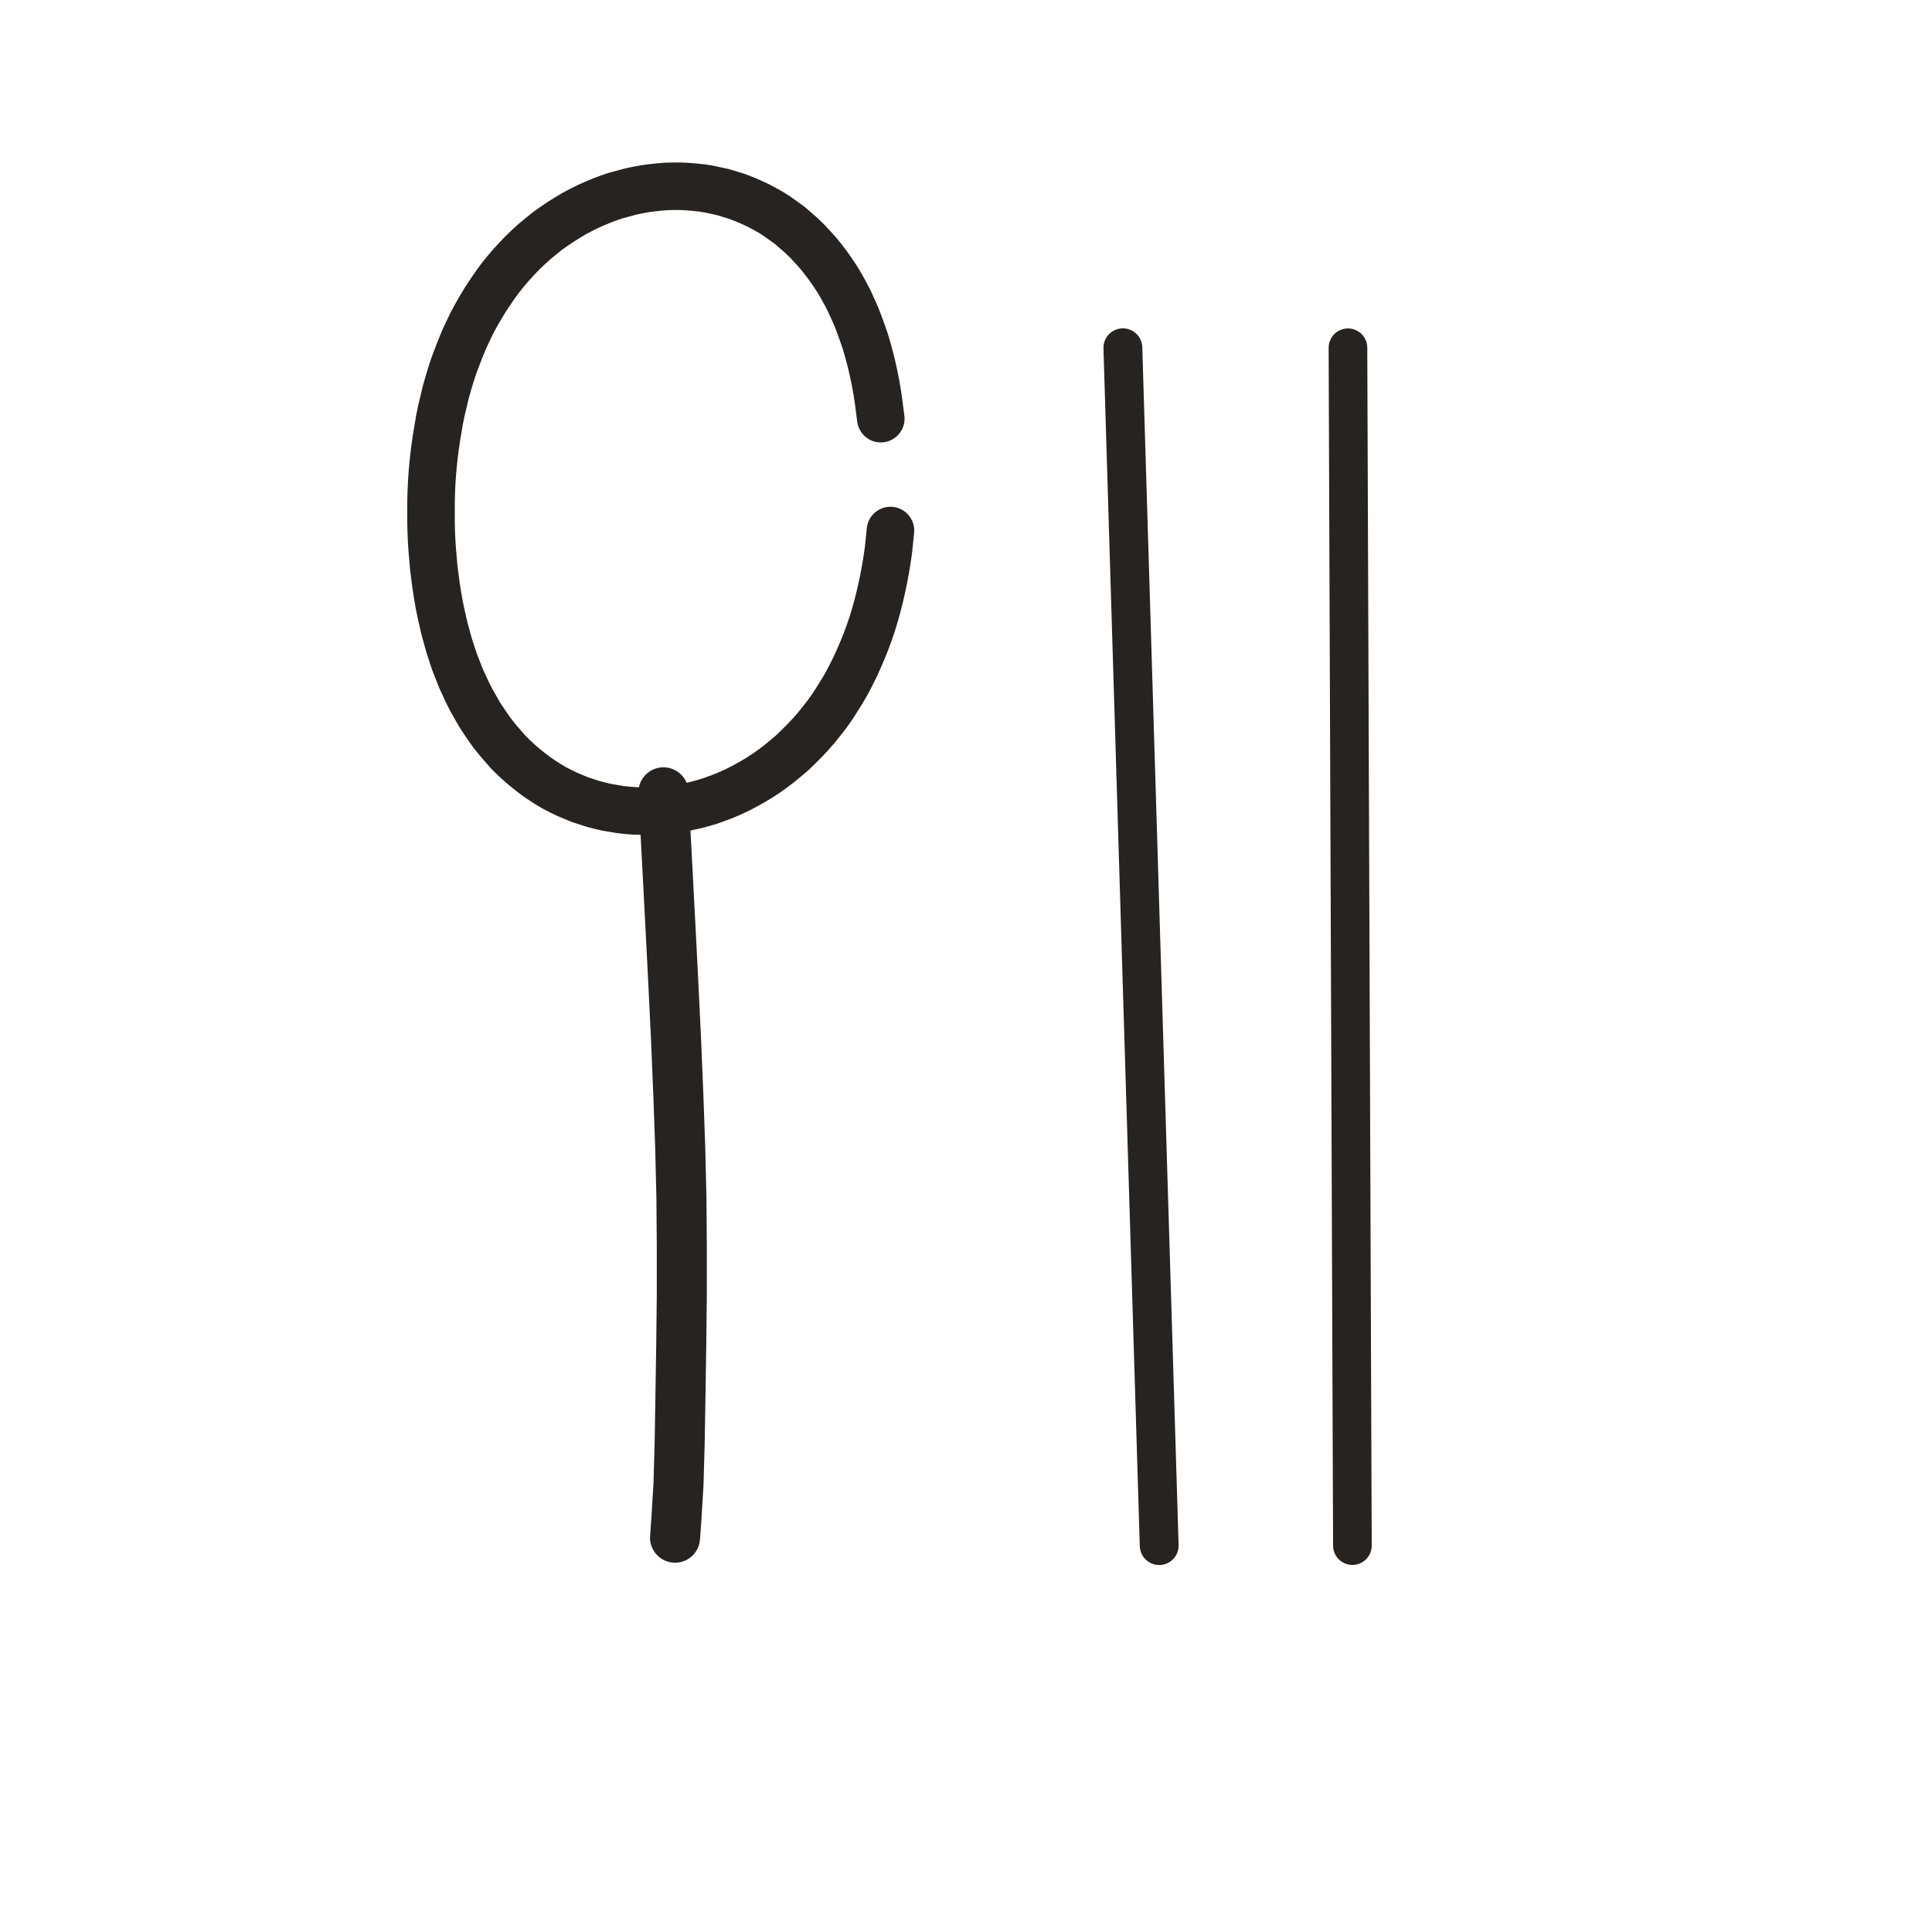
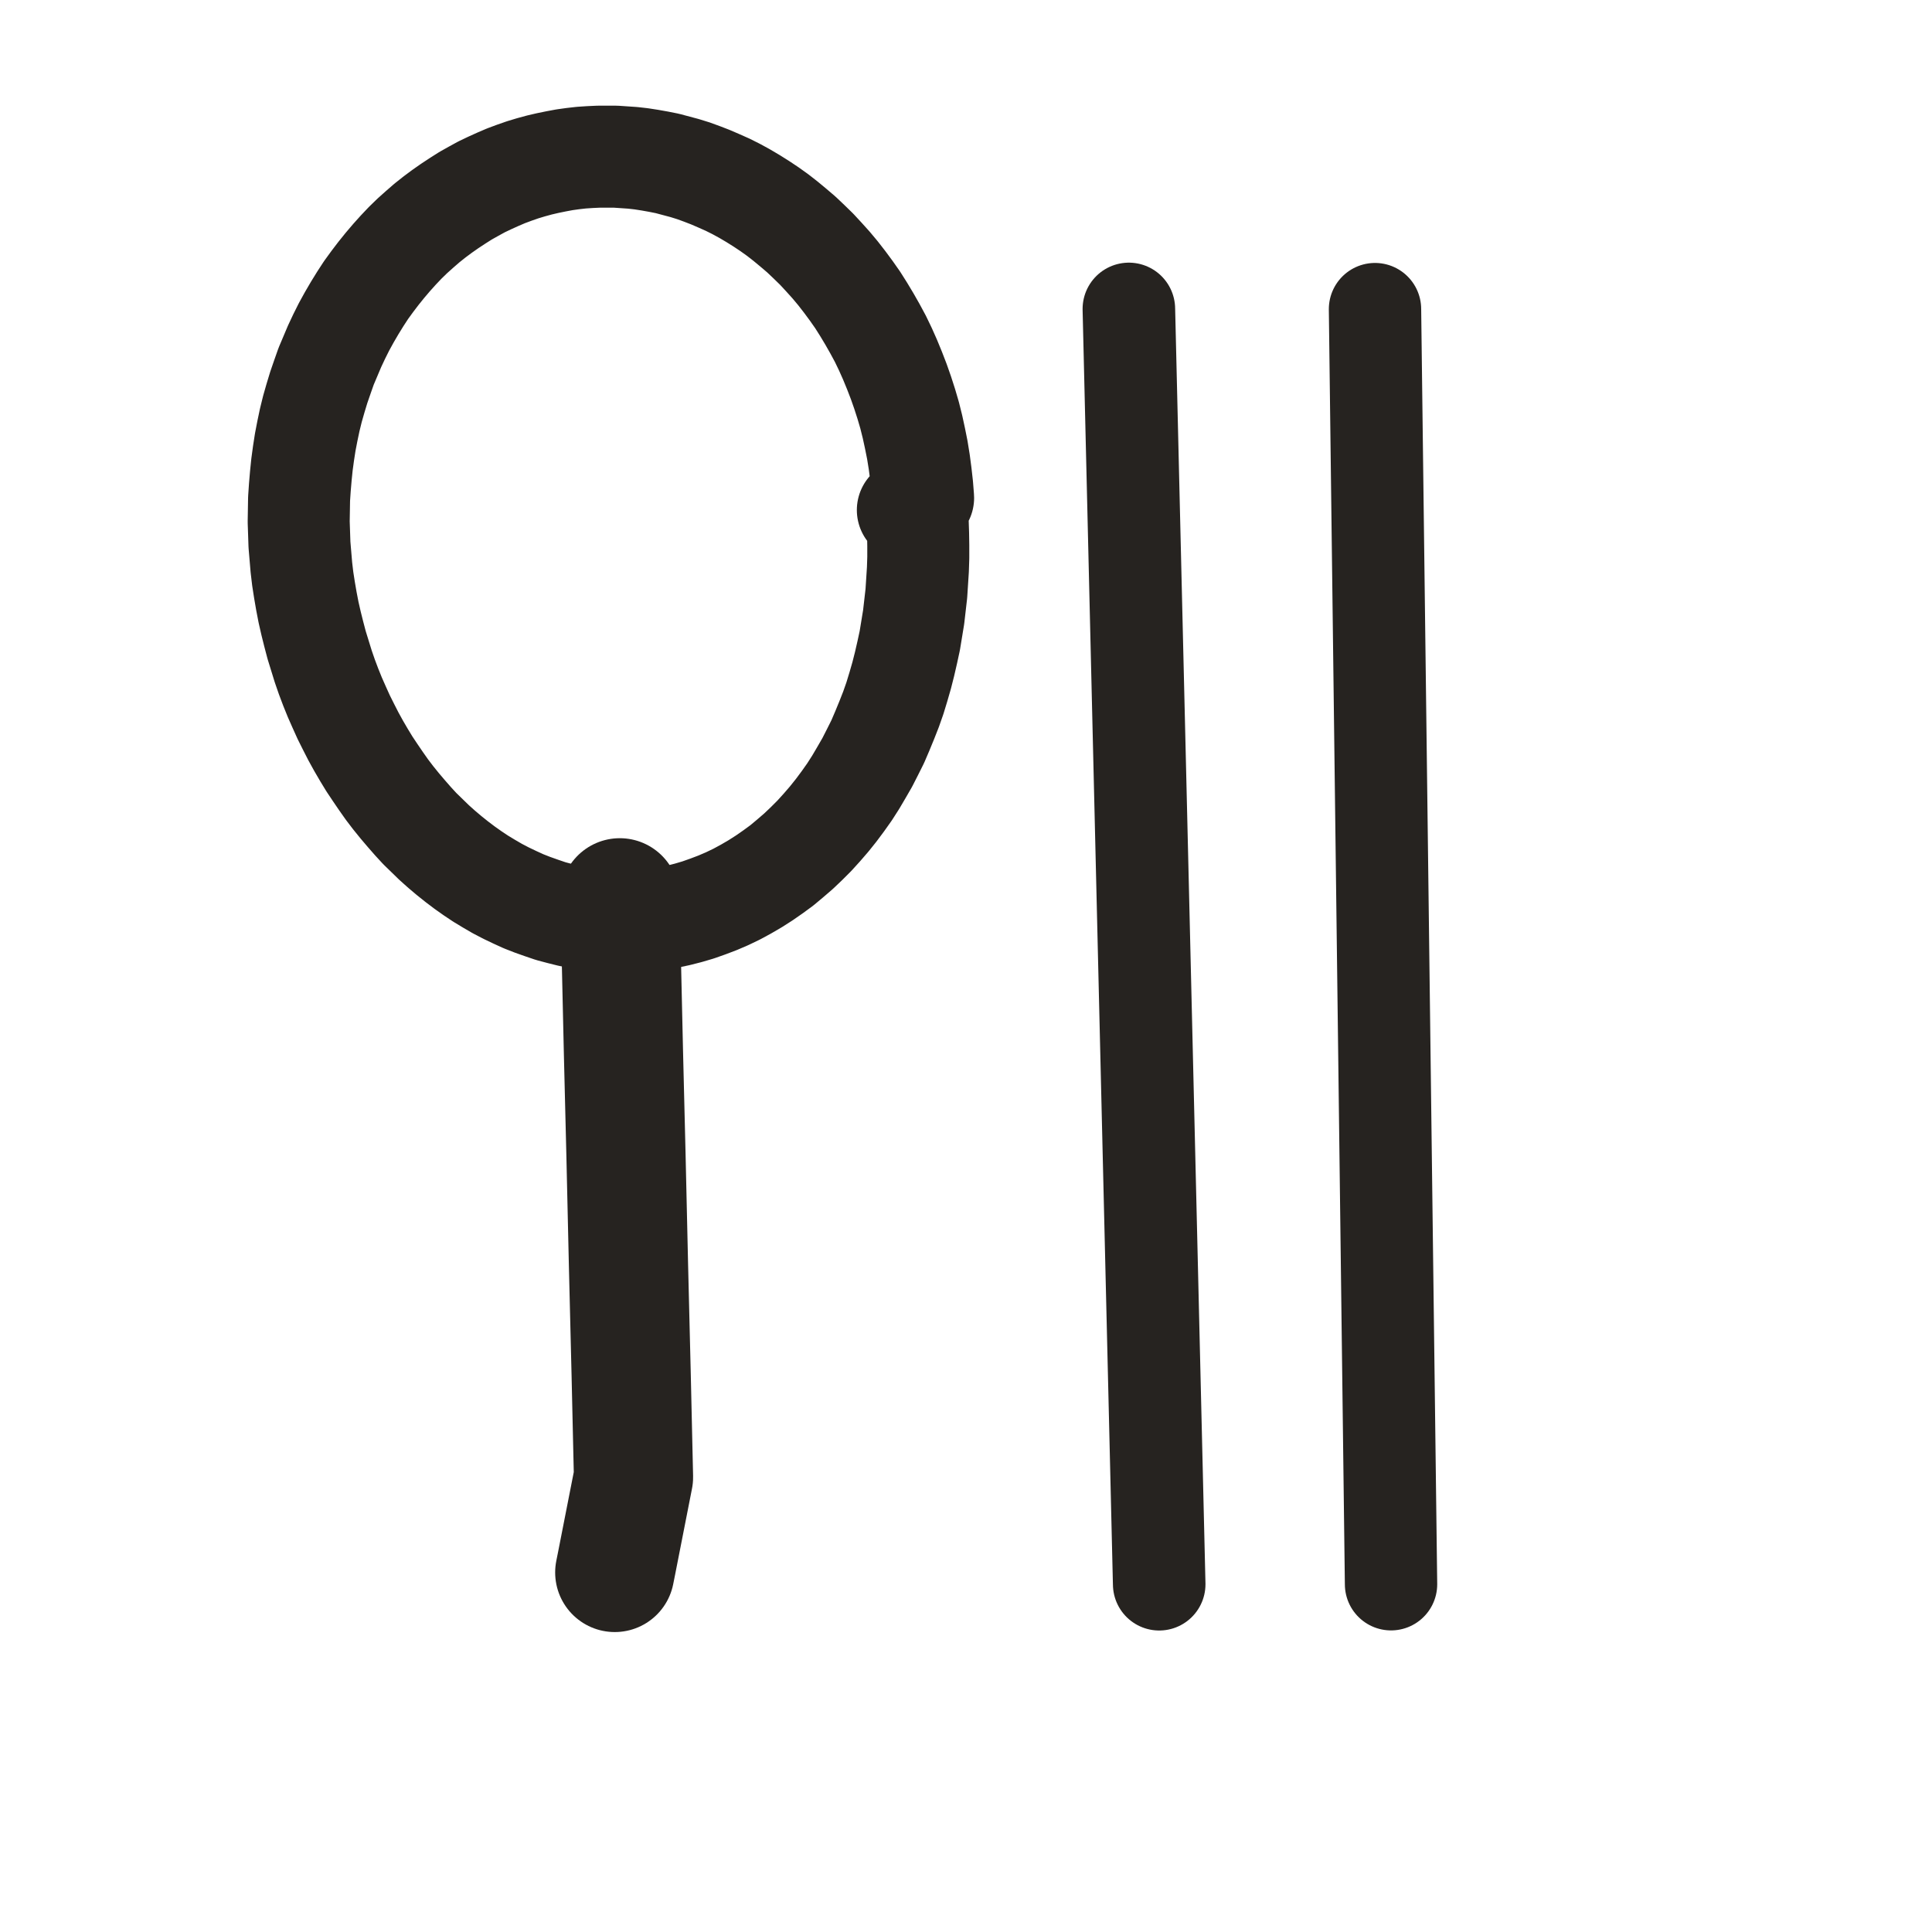
<svg xmlns="http://www.w3.org/2000/svg" viewBox="0 0 100 100" width="100" height="100" fill="none" stroke="currentColor" stroke-linecap="round" stroke-linejoin="round" color="#262320">
-   <path d="M 46.09 27.46 L 46.04 27.95 L 45.99 28.44 L 45.92 28.93 L 45.84 29.42 L 45.75 29.91 L 45.65 30.39 L 45.54 30.87 L 45.42 31.35 L 45.29 31.82 L 45.15 32.28 L 44.99 32.75 L 44.82 33.21 L 44.64 33.66 L 44.45 34.10 L 44.25 34.54 L 44.04 34.96 L 43.82 35.38 L 43.58 35.79 L 43.33 36.19 L 43.08 36.58 L 42.81 36.96 L 42.53 37.32 L 42.24 37.68 L 41.95 38.01 L 41.64 38.34 L 41.33 38.65 L 41.01 38.96 L 40.68 39.24 L 40.34 39.52 L 40.00 39.78 L 39.66 40.02 L 39.31 40.25 L 38.96 40.46 L 38.60 40.66 L 38.24 40.85 L 37.88 41.02 L 37.51 41.18 L 37.14 41.32 L 36.78 41.45 L 36.42 41.56 L 36.05 41.66 L 35.69 41.74 L 35.32 41.82 L 34.95 41.88 L 34.59 41.92 L 34.22 41.96 L 33.86 41.98 L 33.51 41.99 L 33.15 41.98 L 32.80 41.97 L 32.44 41.94 L 32.09 41.90 L 31.73 41.84 L 31.38 41.78 L 31.04 41.70 L 30.70 41.61 L 30.36 41.50 L 30.02 41.39 L 29.68 41.25 L 29.35 41.11 L 29.02 40.95 L 28.69 40.78 L 28.37 40.59 L 28.06 40.39 L 27.75 40.18 L 27.45 39.95 L 27.15 39.71 L 26.86 39.46 L 26.57 39.19 L 26.29 38.91 L 26.03 38.61 L 25.77 38.31 L 25.52 38.00 L 25.28 37.67 L 25.05 37.33 L 24.82 36.98 L 24.61 36.61 L 24.40 36.24 L 24.21 35.87 L 24.03 35.48 L 23.85 35.09 L 23.69 34.68 L 23.53 34.27 L 23.39 33.85 L 23.25 33.42 L 23.13 32.99 L 23.01 32.55 L 22.91 32.12 L 22.81 31.67 L 22.72 31.22 L 22.64 30.76 L 22.57 30.30 L 22.51 29.84 L 22.45 29.37 L 22.41 28.90 L 22.37 28.43 L 22.34 27.96 L 22.32 27.49 L 22.31 27.01 L 22.31 26.53 L 22.31 26.04 L 22.32 25.56 L 22.34 25.08 L 22.37 24.60 L 22.41 24.12 L 22.46 23.64 L 22.52 23.16 L 22.59 22.68 L 22.67 22.20 L 22.75 21.72 L 22.85 21.24 L 22.96 20.78 L 23.07 20.31 L 23.20 19.85 L 23.34 19.39 L 23.49 18.93 L 23.66 18.48 L 23.83 18.04 L 24.01 17.60 L 24.21 17.17 L 24.41 16.75 L 24.63 16.34 L 24.86 15.94 L 25.10 15.54 L 25.35 15.16 L 25.61 14.78 L 25.87 14.42 L 26.15 14.07 L 26.44 13.73 L 26.73 13.41 L 27.04 13.09 L 27.35 12.79 L 27.67 12.50 L 28.00 12.23 L 28.33 11.96 L 28.67 11.72 L 29.01 11.49 L 29.36 11.27 L 29.71 11.06 L 30.07 10.87 L 30.43 10.69 L 30.79 10.53 L 31.15 10.38 L 31.52 10.24 L 31.88 10.12 L 32.25 10.02 L 32.62 9.92 L 32.99 9.84 L 33.37 9.77 L 33.74 9.72 L 34.11 9.68 L 34.48 9.65 L 34.85 9.64 L 35.23 9.64 L 35.60 9.66 L 35.97 9.69 L 36.34 9.73 L 36.71 9.79 L 37.08 9.87 L 37.44 9.95 L 37.80 10.06 L 38.16 10.17 L 38.52 10.31 L 38.87 10.46 L 39.22 10.62 L 39.56 10.80 L 39.90 10.99 L 40.23 11.20 L 40.55 11.43 L 40.87 11.66 L 41.17 11.92 L 41.48 12.19 L 41.77 12.47 L 42.05 12.77 L 42.33 13.08 L 42.59 13.40 L 42.84 13.73 L 43.08 14.07 L 43.32 14.43 L 43.54 14.80 L 43.75 15.18 L 43.95 15.56 L 44.13 15.96 L 44.31 16.36 L 44.47 16.77 L 44.62 17.19 L 44.77 17.61 L 44.90 18.05 L 45.02 18.49 L 45.13 18.93 L 45.23 19.38 L 45.32 19.83 L 45.40 20.28 L 45.47 20.74 L 45.53 21.21 L 45.59 21.67" stroke-width="2.46" />
-   <path d="M 34.34 41.01 L 34.39 41.98 L 34.47 43.53 L 34.58 45.62 L 34.71 48.10 L 34.85 50.86 L 34.99 53.75 L 35.11 56.66 L 35.21 59.45 L 35.27 61.99 L 35.29 64.47 L 35.29 67.06 L 35.26 69.69 L 35.22 72.25 L 35.18 74.66 L 35.12 76.81 L 35.01 78.62 L 34.94 79.59" stroke-width="2.59" />
-   <path d="M 58.12 18.00 L 60.00 80.00" stroke-width="2.01" />
-   <path d="M 69.77 18.00 L 70.00 80.00" stroke-width="2.0" />
+   <path d="M 47.50 27.01 L 47.52 27.62 L 47.53 28.24 L 47.53 28.86 L 47.51 29.48 L 47.47 30.10 L 47.43 30.72 L 47.36 31.33 L 47.29 31.94 L 47.19 32.55 L 47.09 33.16 L 46.96 33.76 L 46.82 34.37 L 46.67 34.96 L 46.50 35.55 L 46.32 36.14 L 46.12 36.71 L 45.90 37.27 L 45.67 37.83 L 45.43 38.39 L 45.16 38.93 L 44.89 39.46 L 44.59 39.98 L 44.29 40.49 L 43.97 40.99 L 43.63 41.47 L 43.28 41.94 L 42.92 42.39 L 42.54 42.83 L 42.15 43.26 L 41.74 43.67 L 41.33 44.06 L 40.90 44.43 L 40.47 44.79 L 40.02 45.12 L 39.56 45.44 L 39.09 45.74 L 38.61 46.02 L 38.13 46.28 L 37.63 46.52 L 37.14 46.73 L 36.64 46.92 L 36.13 47.10 L 35.62 47.25 L 35.11 47.38 L 34.59 47.49 L 34.07 47.57 L 33.55 47.64 L 33.04 47.68 L 32.52 47.70 L 32.01 47.70 L 31.50 47.68 L 30.99 47.64 L 30.48 47.59 L 29.98 47.51 L 29.48 47.41 L 29.00 47.29 L 28.51 47.16 L 28.04 47.00 L 27.56 46.83 L 27.10 46.65 L 26.64 46.44 L 26.18 46.22 L 25.74 45.99 L 25.31 45.74 L 24.88 45.48 L 24.46 45.20 L 24.05 44.91 L 23.64 44.60 L 23.24 44.28 L 22.85 43.95 L 22.47 43.61 L 22.10 43.25 L 21.73 42.89 L 21.38 42.51 L 21.03 42.11 L 20.69 41.71 L 20.35 41.29 L 20.03 40.87 L 19.72 40.43 L 19.42 39.99 L 19.12 39.54 L 18.84 39.08 L 18.56 38.60 L 18.29 38.11 L 18.04 37.62 L 17.79 37.12 L 17.56 36.61 L 17.33 36.09 L 17.12 35.57 L 16.92 35.04 L 16.73 34.49 L 16.56 33.94 L 16.39 33.39 L 16.24 32.82 L 16.10 32.26 L 15.97 31.69 L 15.86 31.12 L 15.76 30.54 L 15.67 29.96 L 15.60 29.37 L 15.55 28.78 L 15.50 28.19 L 15.48 27.59 L 15.46 27.01 L 15.47 26.42 L 15.48 25.82 L 15.52 25.23 L 15.57 24.64 L 15.63 24.05 L 15.71 23.46 L 15.80 22.88 L 15.91 22.31 L 16.03 21.74 L 16.17 21.17 L 16.33 20.61 L 16.50 20.05 L 16.69 19.50 L 16.88 18.96 L 17.10 18.44 L 17.32 17.92 L 17.56 17.41 L 17.81 16.91 L 18.08 16.42 L 18.36 15.94 L 18.65 15.47 L 18.95 15.01 L 19.27 14.57 L 19.59 14.15 L 19.92 13.74 L 20.26 13.34 L 20.61 12.95 L 20.97 12.57 L 21.34 12.21 L 21.72 11.87 L 22.10 11.54 L 22.49 11.23 L 22.88 10.94 L 23.28 10.66 L 23.69 10.39 L 24.10 10.13 L 24.51 9.90 L 24.93 9.67 L 25.35 9.47 L 25.77 9.28 L 26.19 9.10 L 26.62 8.94 L 27.05 8.79 L 27.48 8.66 L 27.92 8.54 L 28.35 8.44 L 28.79 8.35 L 29.22 8.27 L 29.65 8.21 L 30.09 8.16 L 30.54 8.13 L 30.98 8.11 L 31.42 8.11 L 31.87 8.11 L 32.31 8.14 L 32.75 8.17 L 33.19 8.22 L 33.64 8.29 L 34.09 8.37 L 34.54 8.46 L 34.99 8.58 L 35.44 8.70 L 35.89 8.84 L 36.33 9.00 L 36.77 9.17 L 37.21 9.36 L 37.66 9.56 L 38.10 9.78 L 38.54 10.02 L 38.98 10.28 L 39.41 10.55 L 39.83 10.83 L 40.25 11.13 L 40.66 11.45 L 41.07 11.79 L 41.48 12.14 L 41.88 12.52 L 42.27 12.90 L 42.64 13.30 L 43.01 13.71 L 43.37 14.14 L 43.72 14.59 L 44.06 15.05 L 44.39 15.52 L 44.70 16.01 L 45.00 16.51 L 45.29 17.02 L 45.57 17.54 L 45.83 18.08 L 46.07 18.62 L 46.30 19.18 L 46.52 19.75 L 46.72 20.32 L 46.91 20.91 L 47.08 21.49 L 47.23 22.09 L 47.36 22.69 L 47.48 23.29 L 47.58 23.91 L 47.66 24.52 L 47.73 25.14 L 47.78 25.77 L 46.99 26.40" stroke-width="5.28" />
+   <path d="M 32.08 46.47 L 32.09 46.97 L 32.17 50.08 L 32.27 54.49 L 32.40 59.76 L 32.53 65.47 L 32.67 71.18 L 32.79 76.46 L 31.92 80.89 L 31.82 81.39" stroke-width="6.17" />
+   <path d="M 58.43 15.99 L 60.00 82.00" stroke-width="4.79" />
+   <path d="M 71.17 16.00 L 72.00 82.00" stroke-width="4.78" />
</svg>
